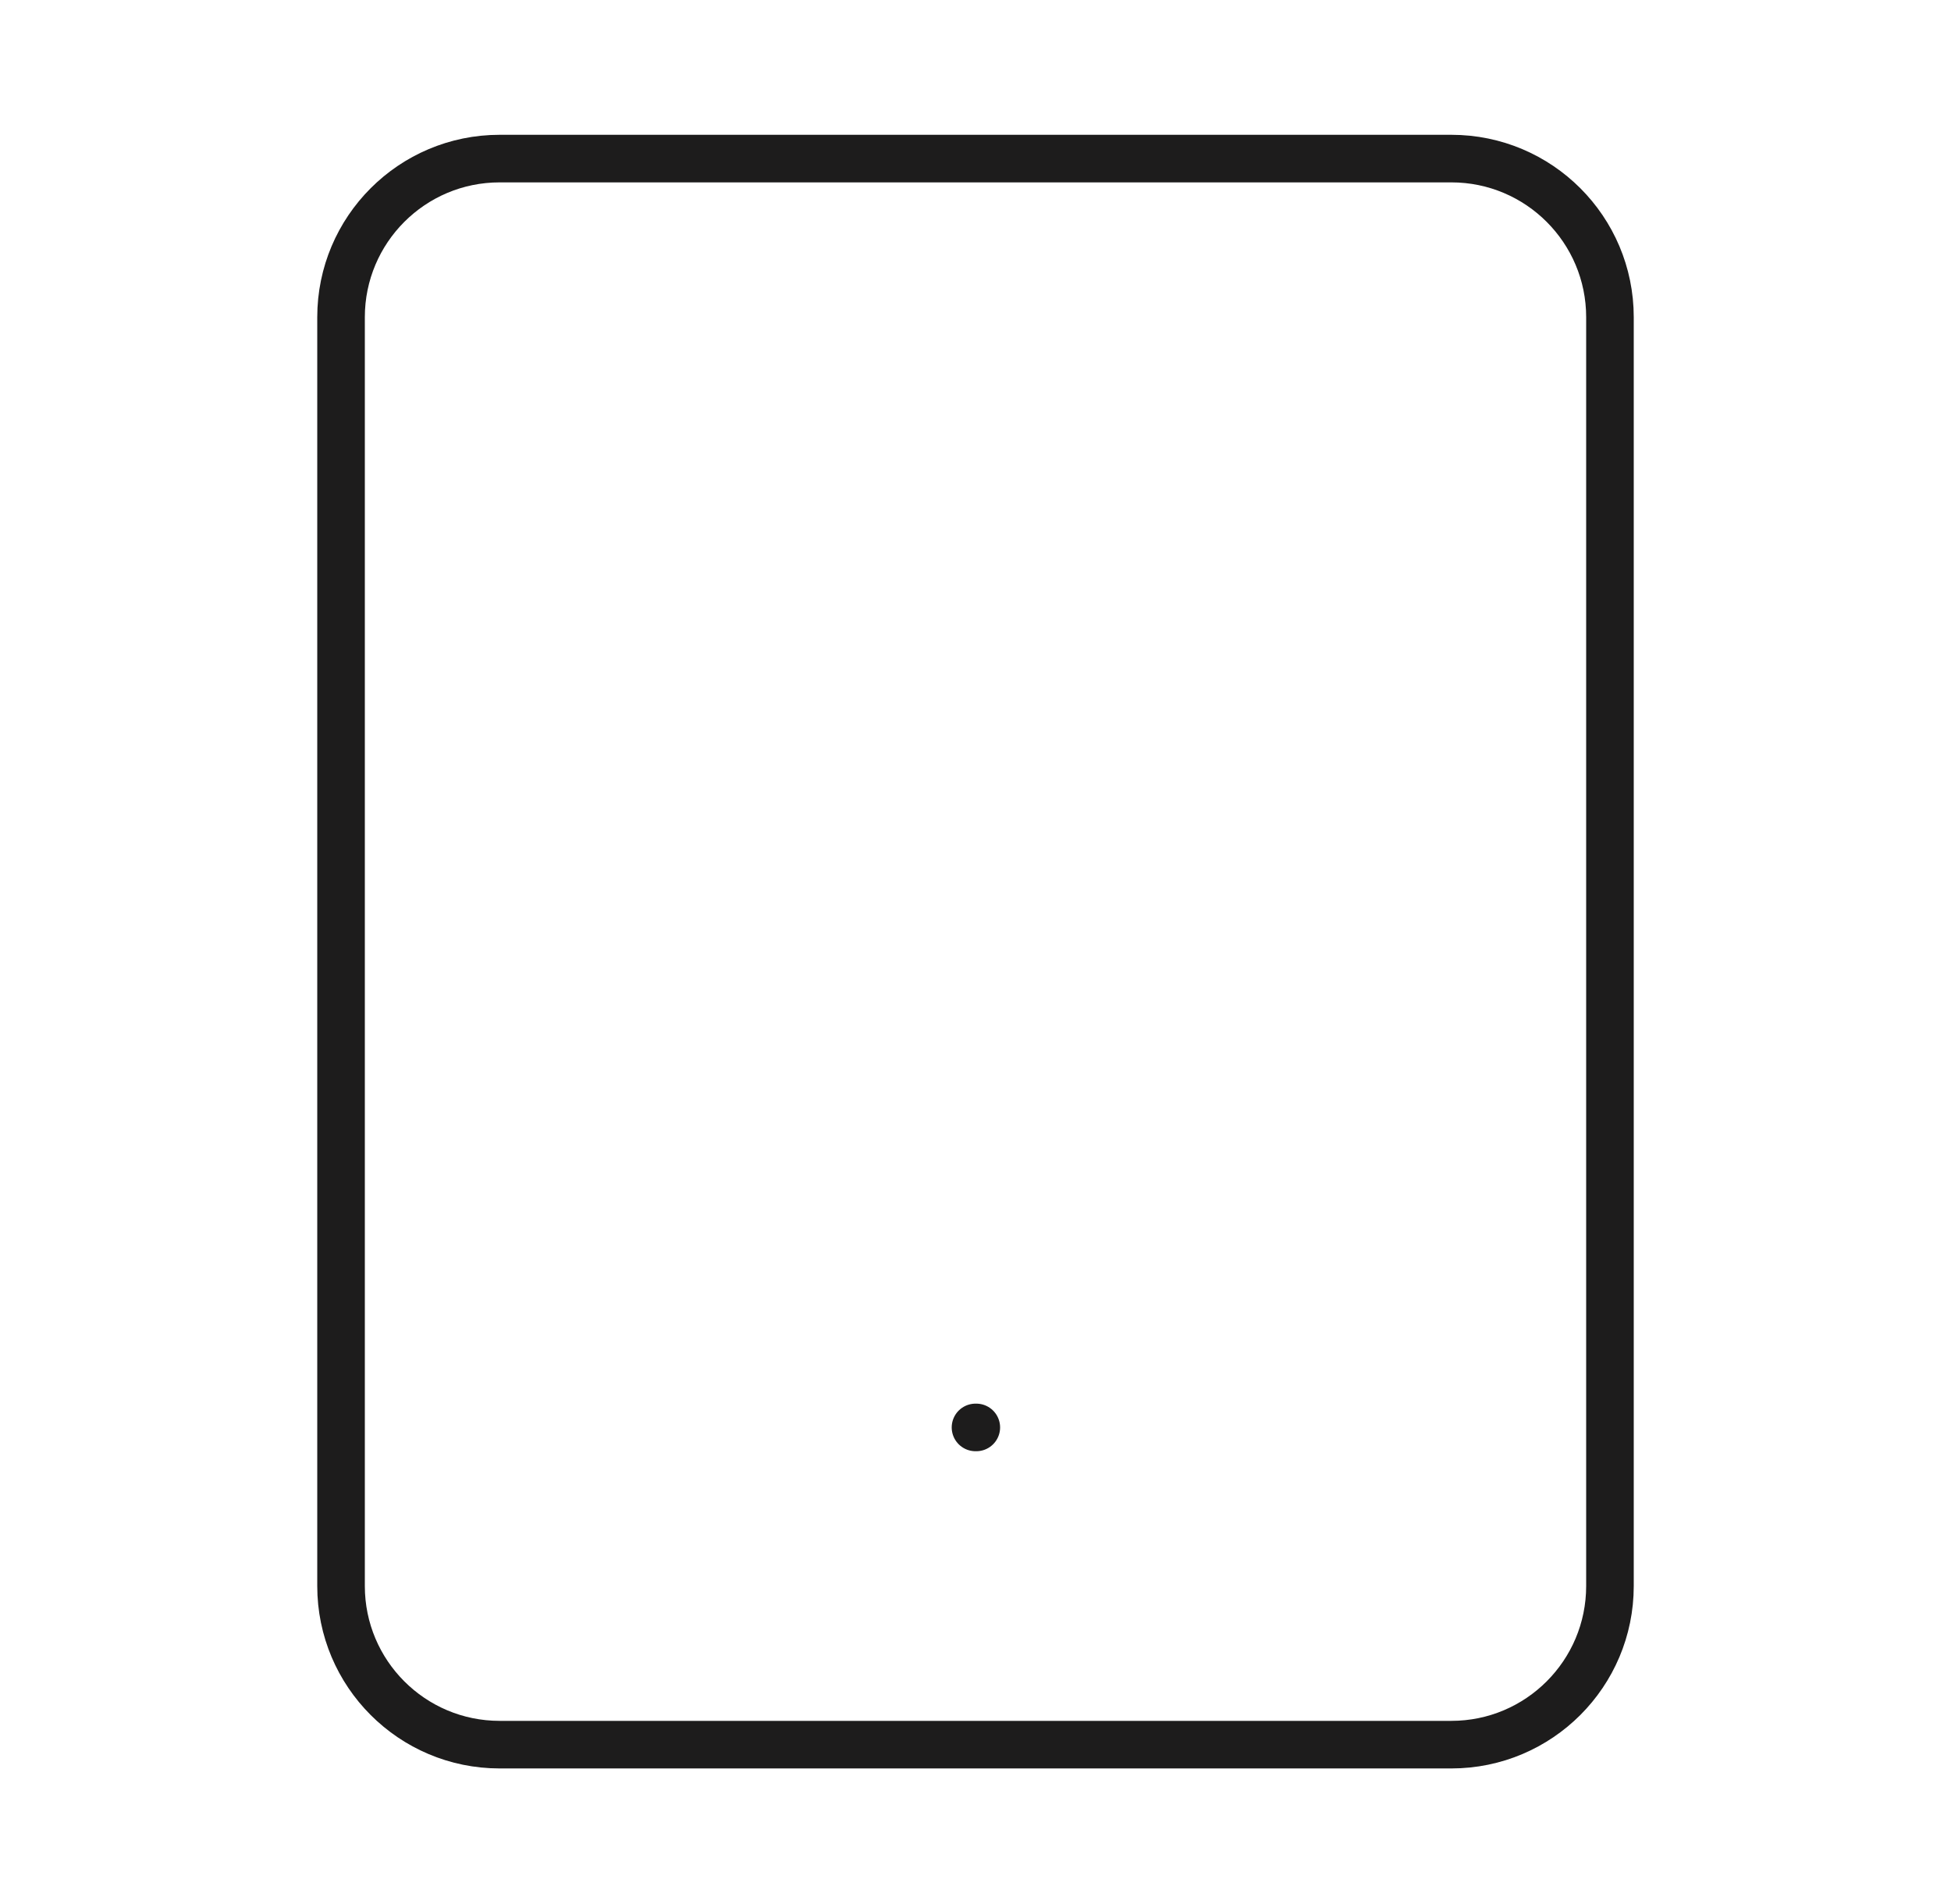
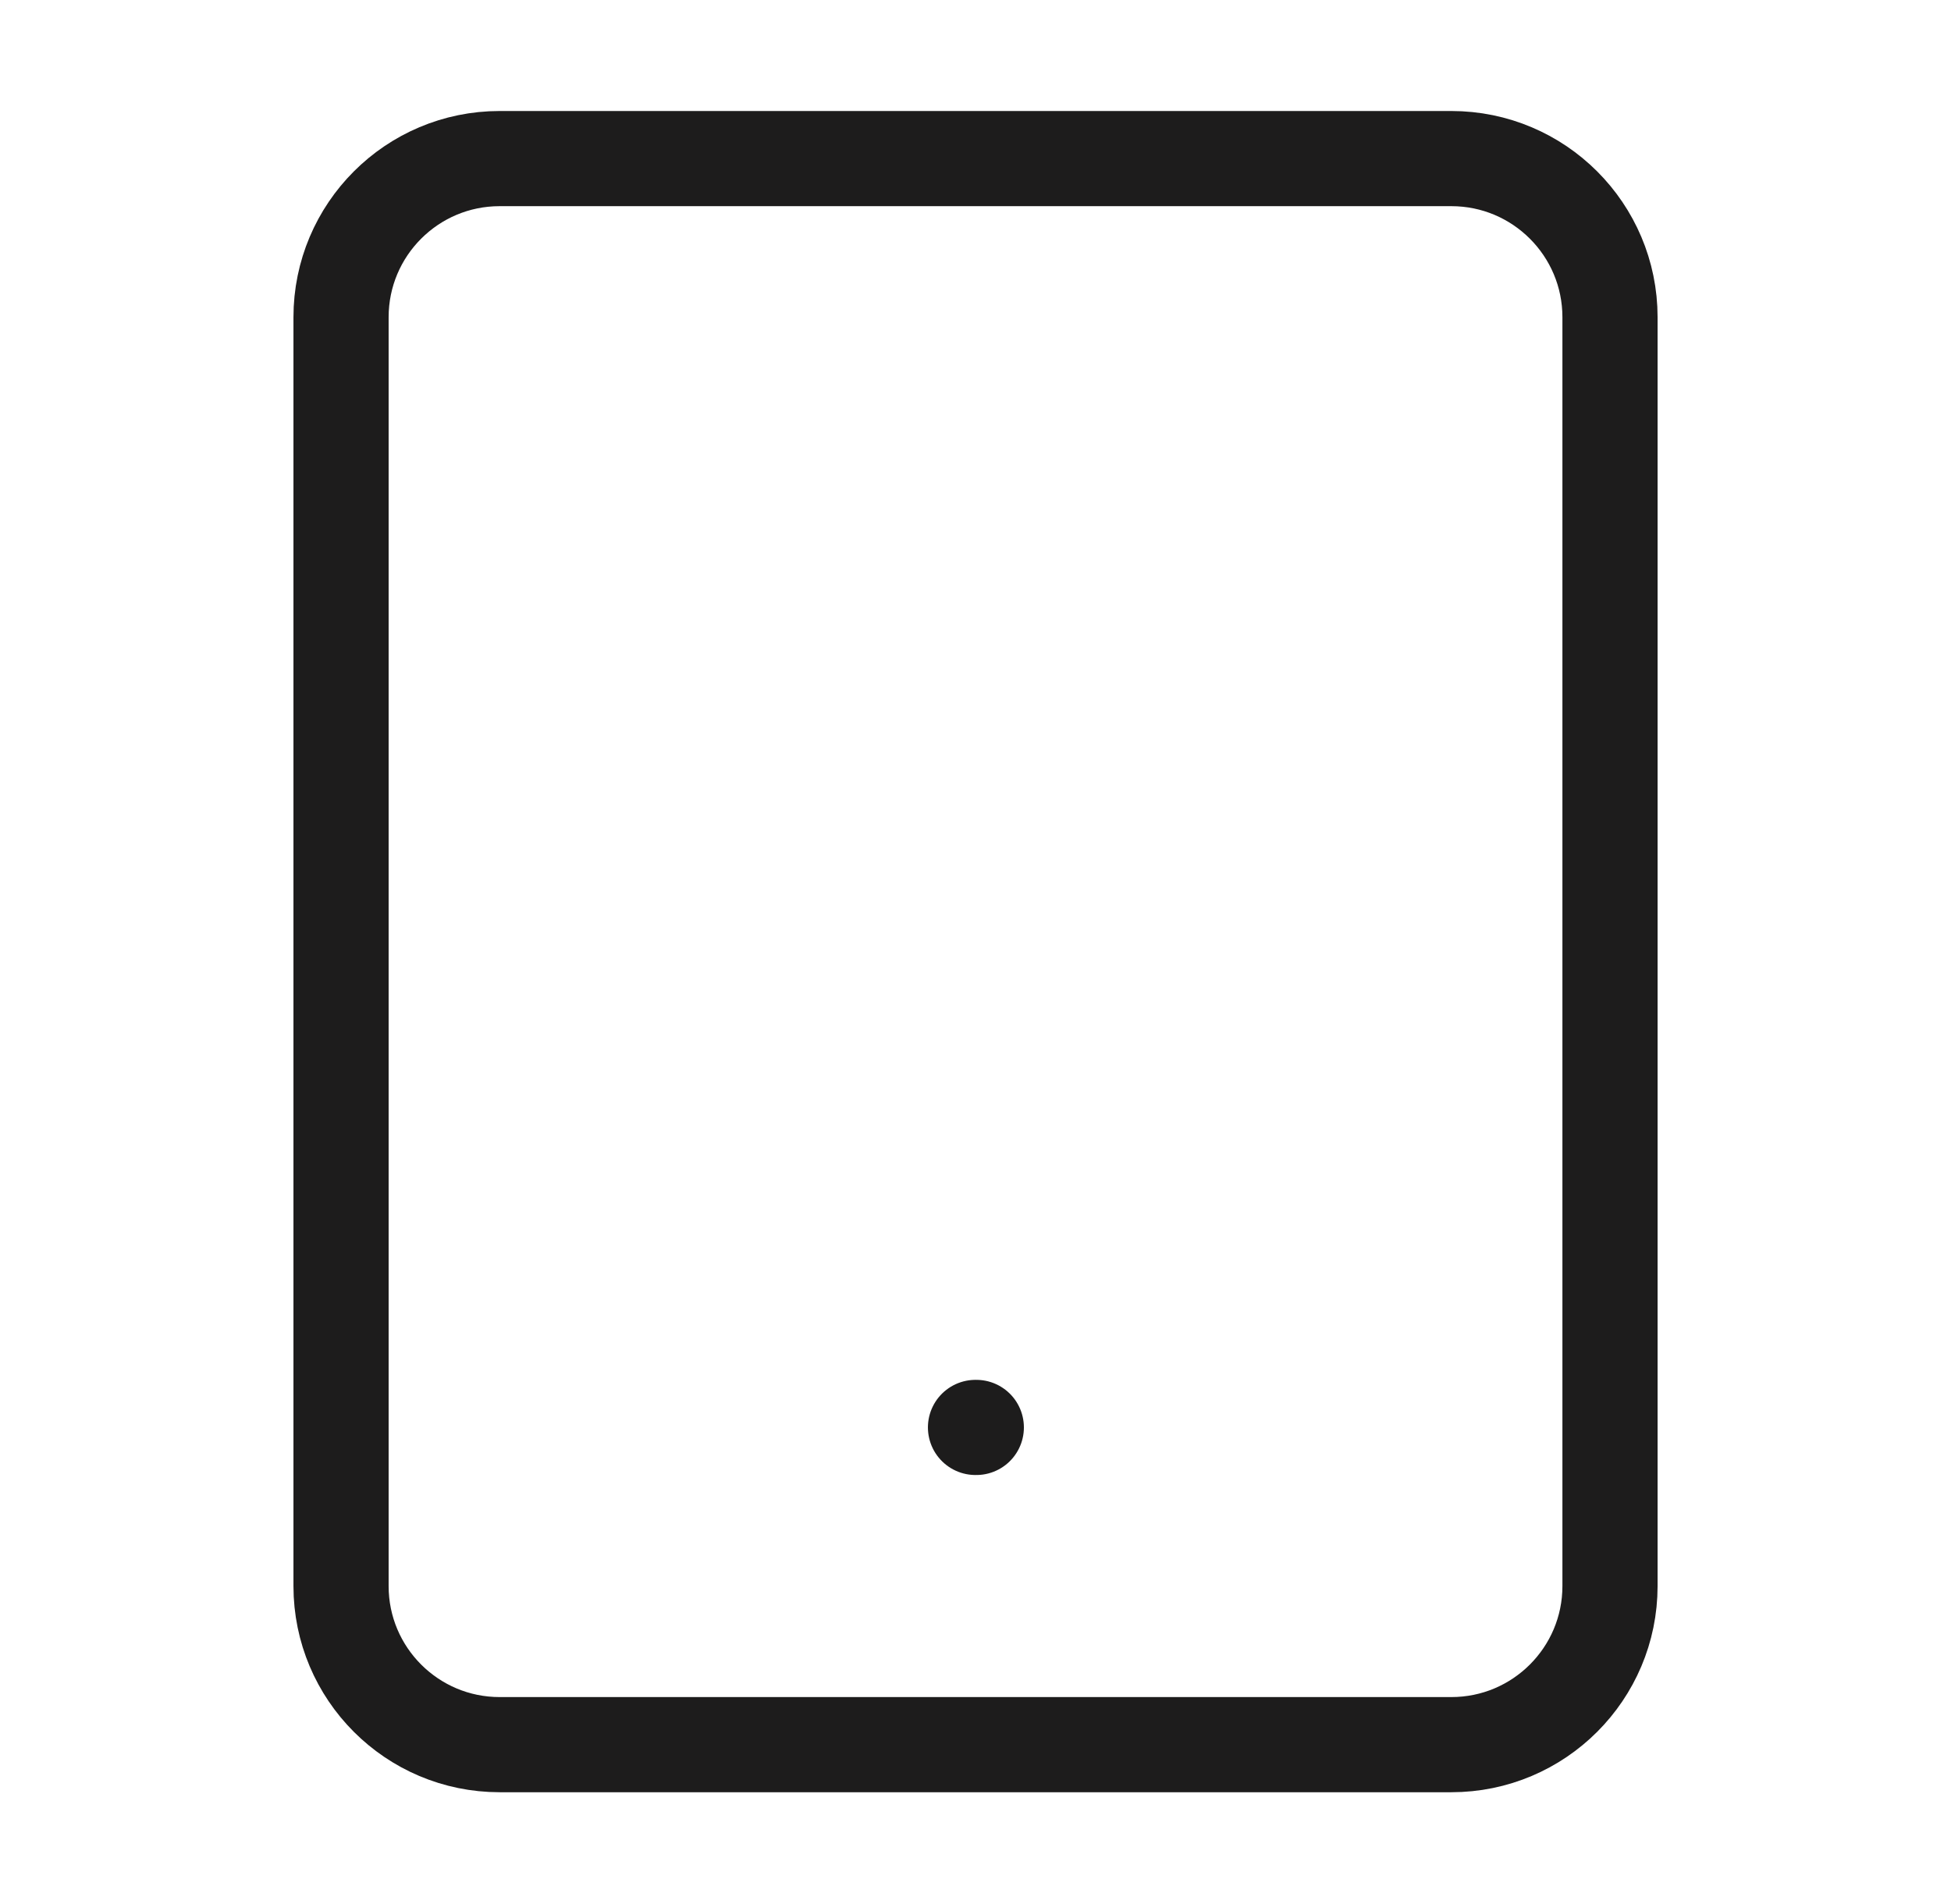
<svg xmlns="http://www.w3.org/2000/svg" width="41" height="40" viewBox="0 0 41 40" fill="none">
-   <g id="Tablet">
-     <path id="Vector" d="M30.5 3.333H10.5C8.659 3.333 7.167 4.826 7.167 6.667V33.333C7.167 35.174 8.659 36.667 10.5 36.667H30.5C32.341 36.667 33.833 35.174 33.833 33.333V6.667C33.833 4.826 32.341 3.333 30.5 3.333Z" stroke="#1D1C1C" stroke-linecap="round" stroke-linejoin="round" />
-     <path id="Vector_2" d="M20.5 30H20.517" stroke="#1D1C1C" stroke-linecap="round" stroke-linejoin="round" />
-   </g>
+   <path d="M30.5 3.333H10.5C8.659 3.333 7.167 4.826 7.167 6.667V33.334C7.167 35.174 8.659 36.667 10.5 36.667H30.5C32.341 36.667 33.834 35.174 33.834 33.334V6.667C33.834 4.826 32.341 3.333 30.5 3.333Z" stroke="#1D1C1C" stroke-width="2" stroke-linecap="round" stroke-linejoin="round" />
+   <path d="M20.5 30H20.517" stroke="#1D1C1C" stroke-width="2" stroke-linecap="round" stroke-linejoin="round" />
</svg>
